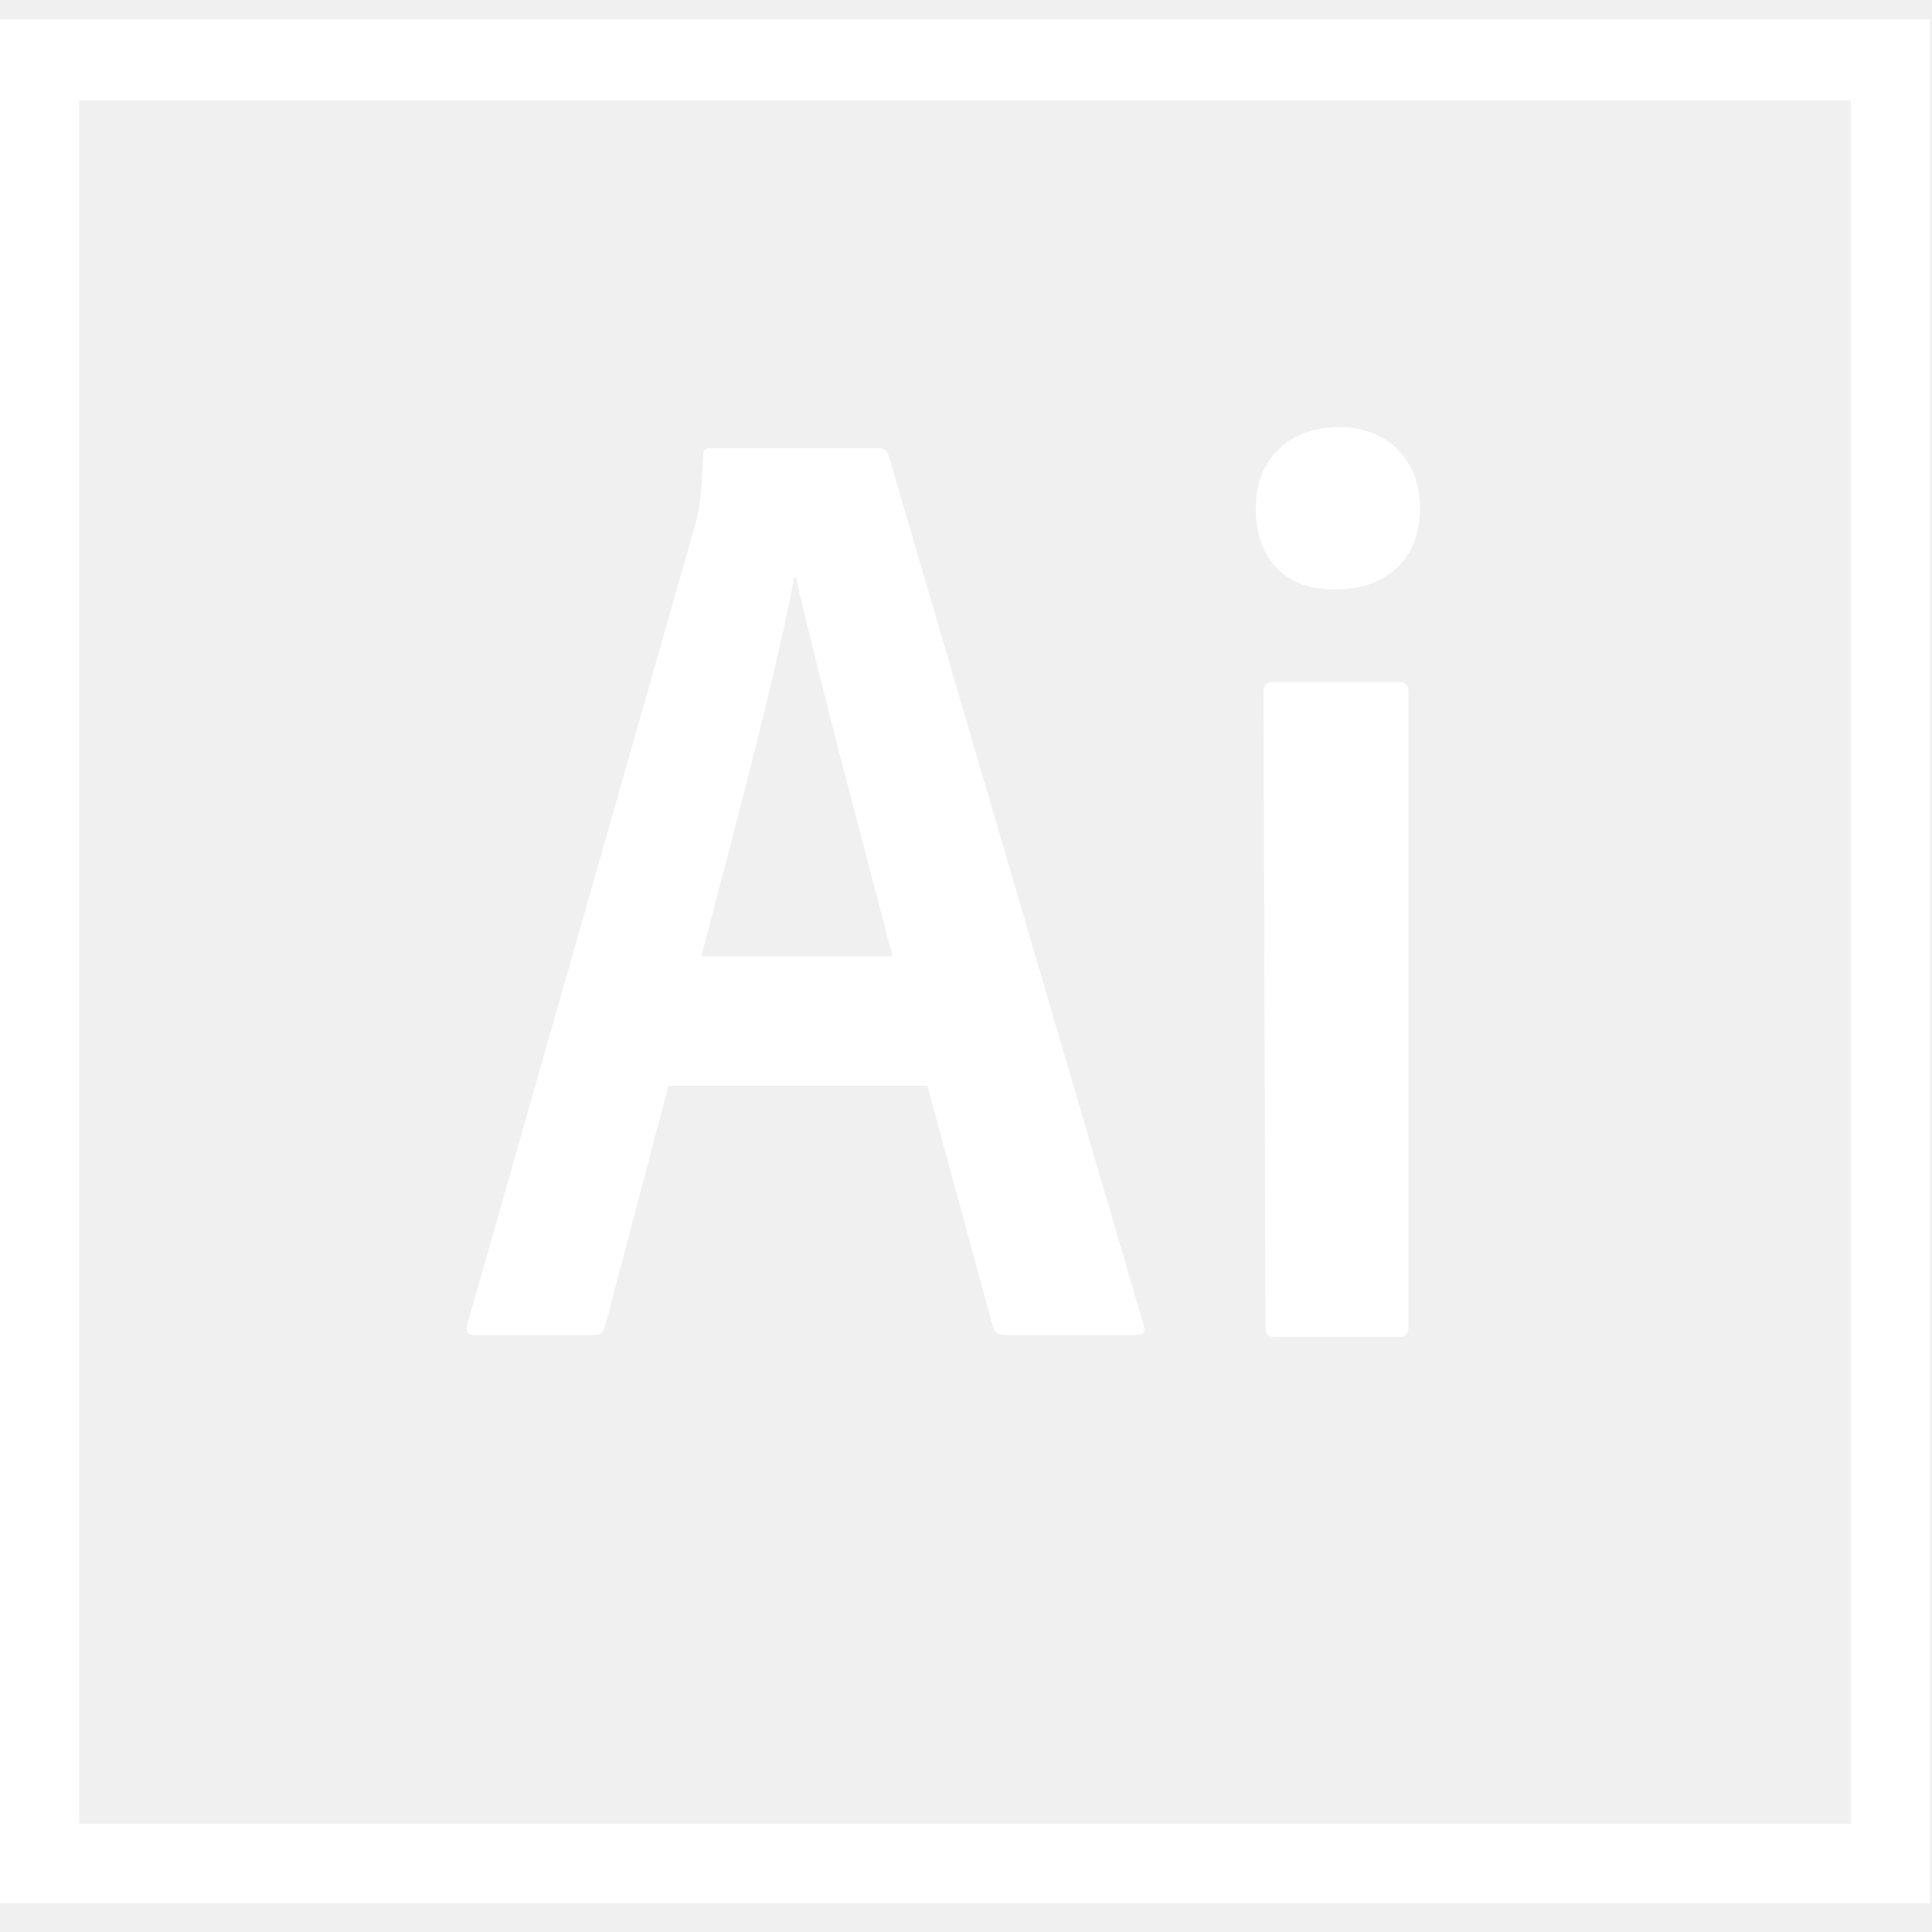
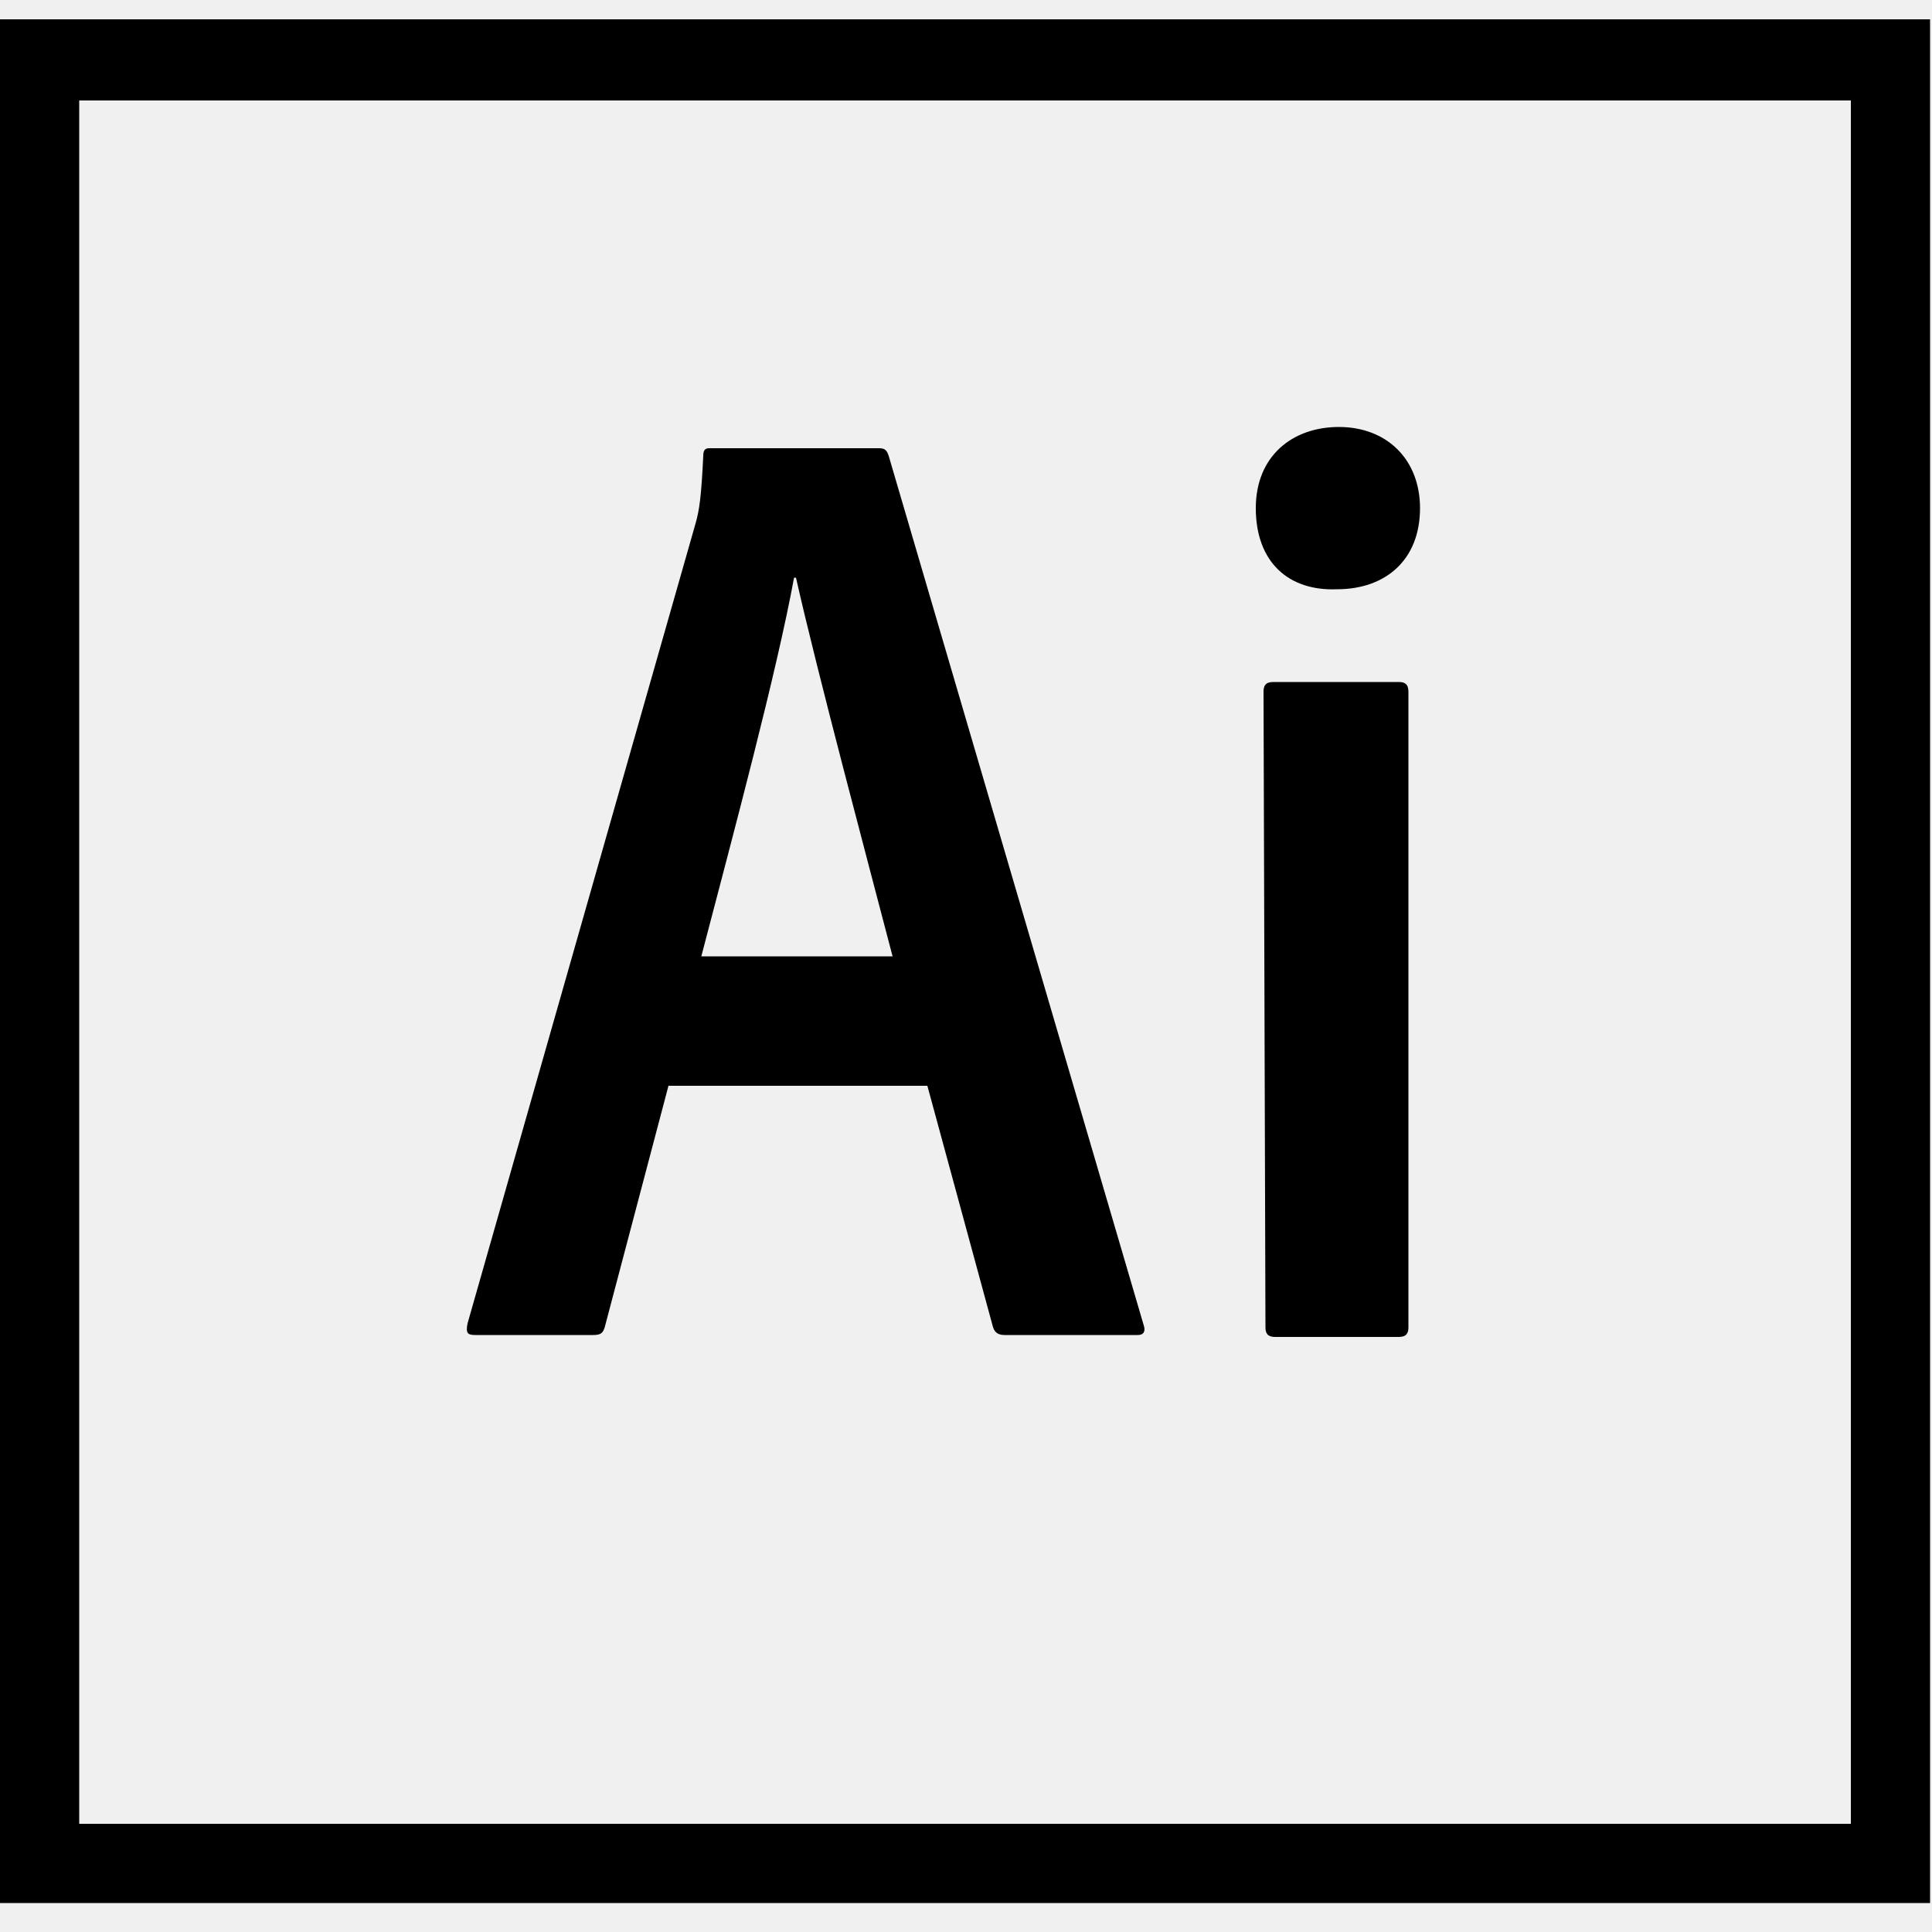
<svg xmlns="http://www.w3.org/2000/svg" version="1.1" id="Layer_1" x="0px" y="0px" viewBox="0 0 100 100" style="enable-background:new 0 0 100 100;" xml:space="preserve">
  <style type="text/css">
- 	.st0{fill:#007BFF;}
- 	.st1{fill:#007BFF;stroke:#000000;stroke-width:0;stroke-linecap:round;stroke-linejoin:round;}
- 	.st2{fill:#FFFFFF;}
- 	.st3{font-family:'Arial-BoldMT';}
- 	.st4{font-size:0.321px;}
</style>
  <g>
-     <path class="st2" d="M4.1,5.2h91.7v89.2H4.1V5.2z M-0.1,98.5h100V1h-100V98.5z M65.4,35.8c0-0.3,0.1-0.5,0.5-0.5h6.5   c0.3,0,0.5,0.1,0.5,0.5v32.9c0,0.3-0.1,0.5-0.5,0.5H66c-0.4,0-0.5-0.2-0.5-0.5L65.4,35.8L65.4,35.8L65.4,35.8z M65,26.3   c0-2.7,1.9-4.2,4.3-4.2c2.5,0,4.2,1.7,4.2,4.2c0,2.7-1.8,4.2-4.3,4.2C66.7,30.6,65,29.1,65,26.3z M46.2,49.5   c-1.2-4.6-3.9-14.7-5-19.6h-0.1c-0.9,4.9-3.1,13.1-4.8,19.6H46.2z M34.6,56.2l-3.3,12.5c-0.1,0.3-0.2,0.4-0.6,0.4h-6.1   c-0.4,0-0.5-0.1-0.4-0.6L36,27.1c0.2-0.7,0.3-1.4,0.4-3.5c0-0.3,0.1-0.4,0.3-0.4h8.8c0.3,0,0.4,0.1,0.5,0.4l13.2,45   c0.1,0.3,0,0.5-0.3,0.5H52c-0.3,0-0.5-0.1-0.6-0.4L48,56.2H34.6L34.6,56.2z" />
+     <path d="M4.1,5.2h91.7v89.2H4.1V5.2z M-0.1,98.5h100V1h-100V98.5z M65.4,35.8c0-0.3,0.1-0.5,0.5-0.5h6.5   c0.3,0,0.5,0.1,0.5,0.5v32.9c0,0.3-0.1,0.5-0.5,0.5H66c-0.4,0-0.5-0.2-0.5-0.5L65.4,35.8L65.4,35.8L65.4,35.8z M65,26.3   c0-2.7,1.9-4.2,4.3-4.2c2.5,0,4.2,1.7,4.2,4.2c0,2.7-1.8,4.2-4.3,4.2C66.7,30.6,65,29.1,65,26.3z M46.2,49.5   c-1.2-4.6-3.9-14.7-5-19.6h-0.1c-0.9,4.9-3.1,13.1-4.8,19.6H46.2z M34.6,56.2l-3.3,12.5c-0.1,0.3-0.2,0.4-0.6,0.4h-6.1   c-0.4,0-0.5-0.1-0.4-0.6L36,27.1c0.2-0.7,0.3-1.4,0.4-3.5c0-0.3,0.1-0.4,0.3-0.4h8.8c0.3,0,0.4,0.1,0.5,0.4l13.2,45   c0.1,0.3,0,0.5-0.3,0.5H52c-0.3,0-0.5-0.1-0.6-0.4L48,56.2H34.6L34.6,56.2z" />
  </g>
-   <text transform="matrix(1 0 0 1 48.9131 49.8594)" class="st2 st3 st4">Lorem ipsum</text>
</svg>
